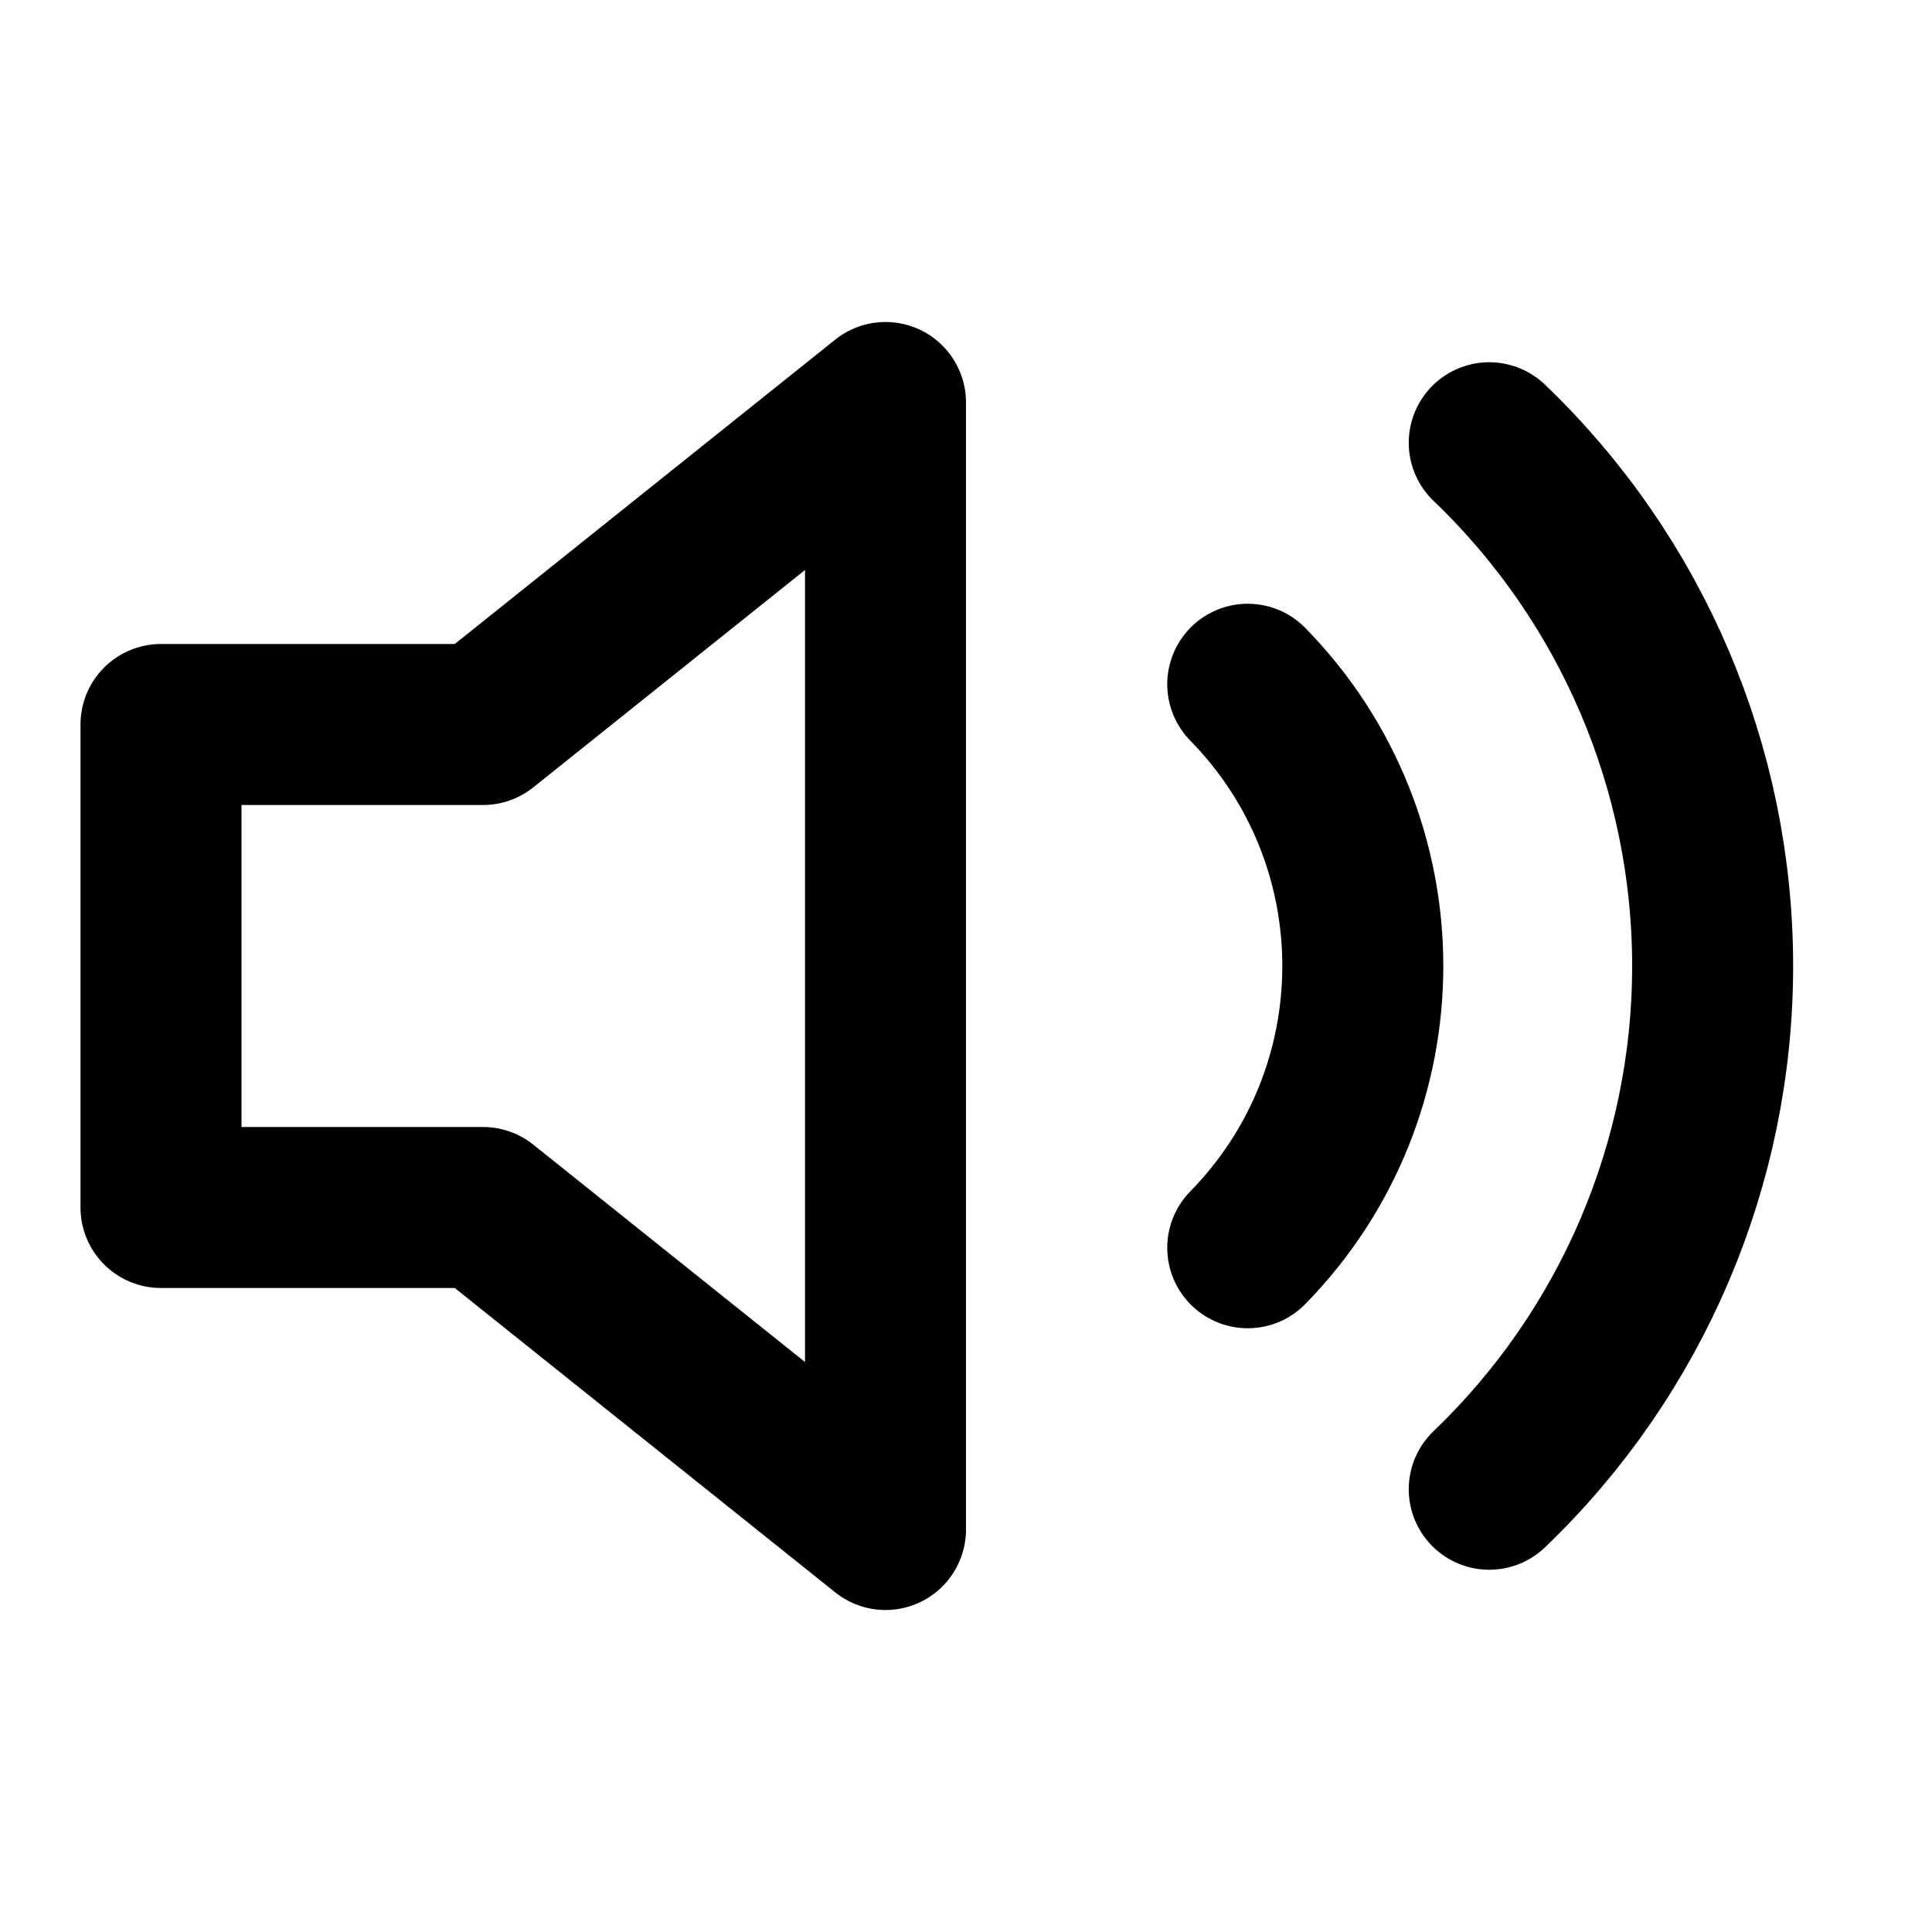
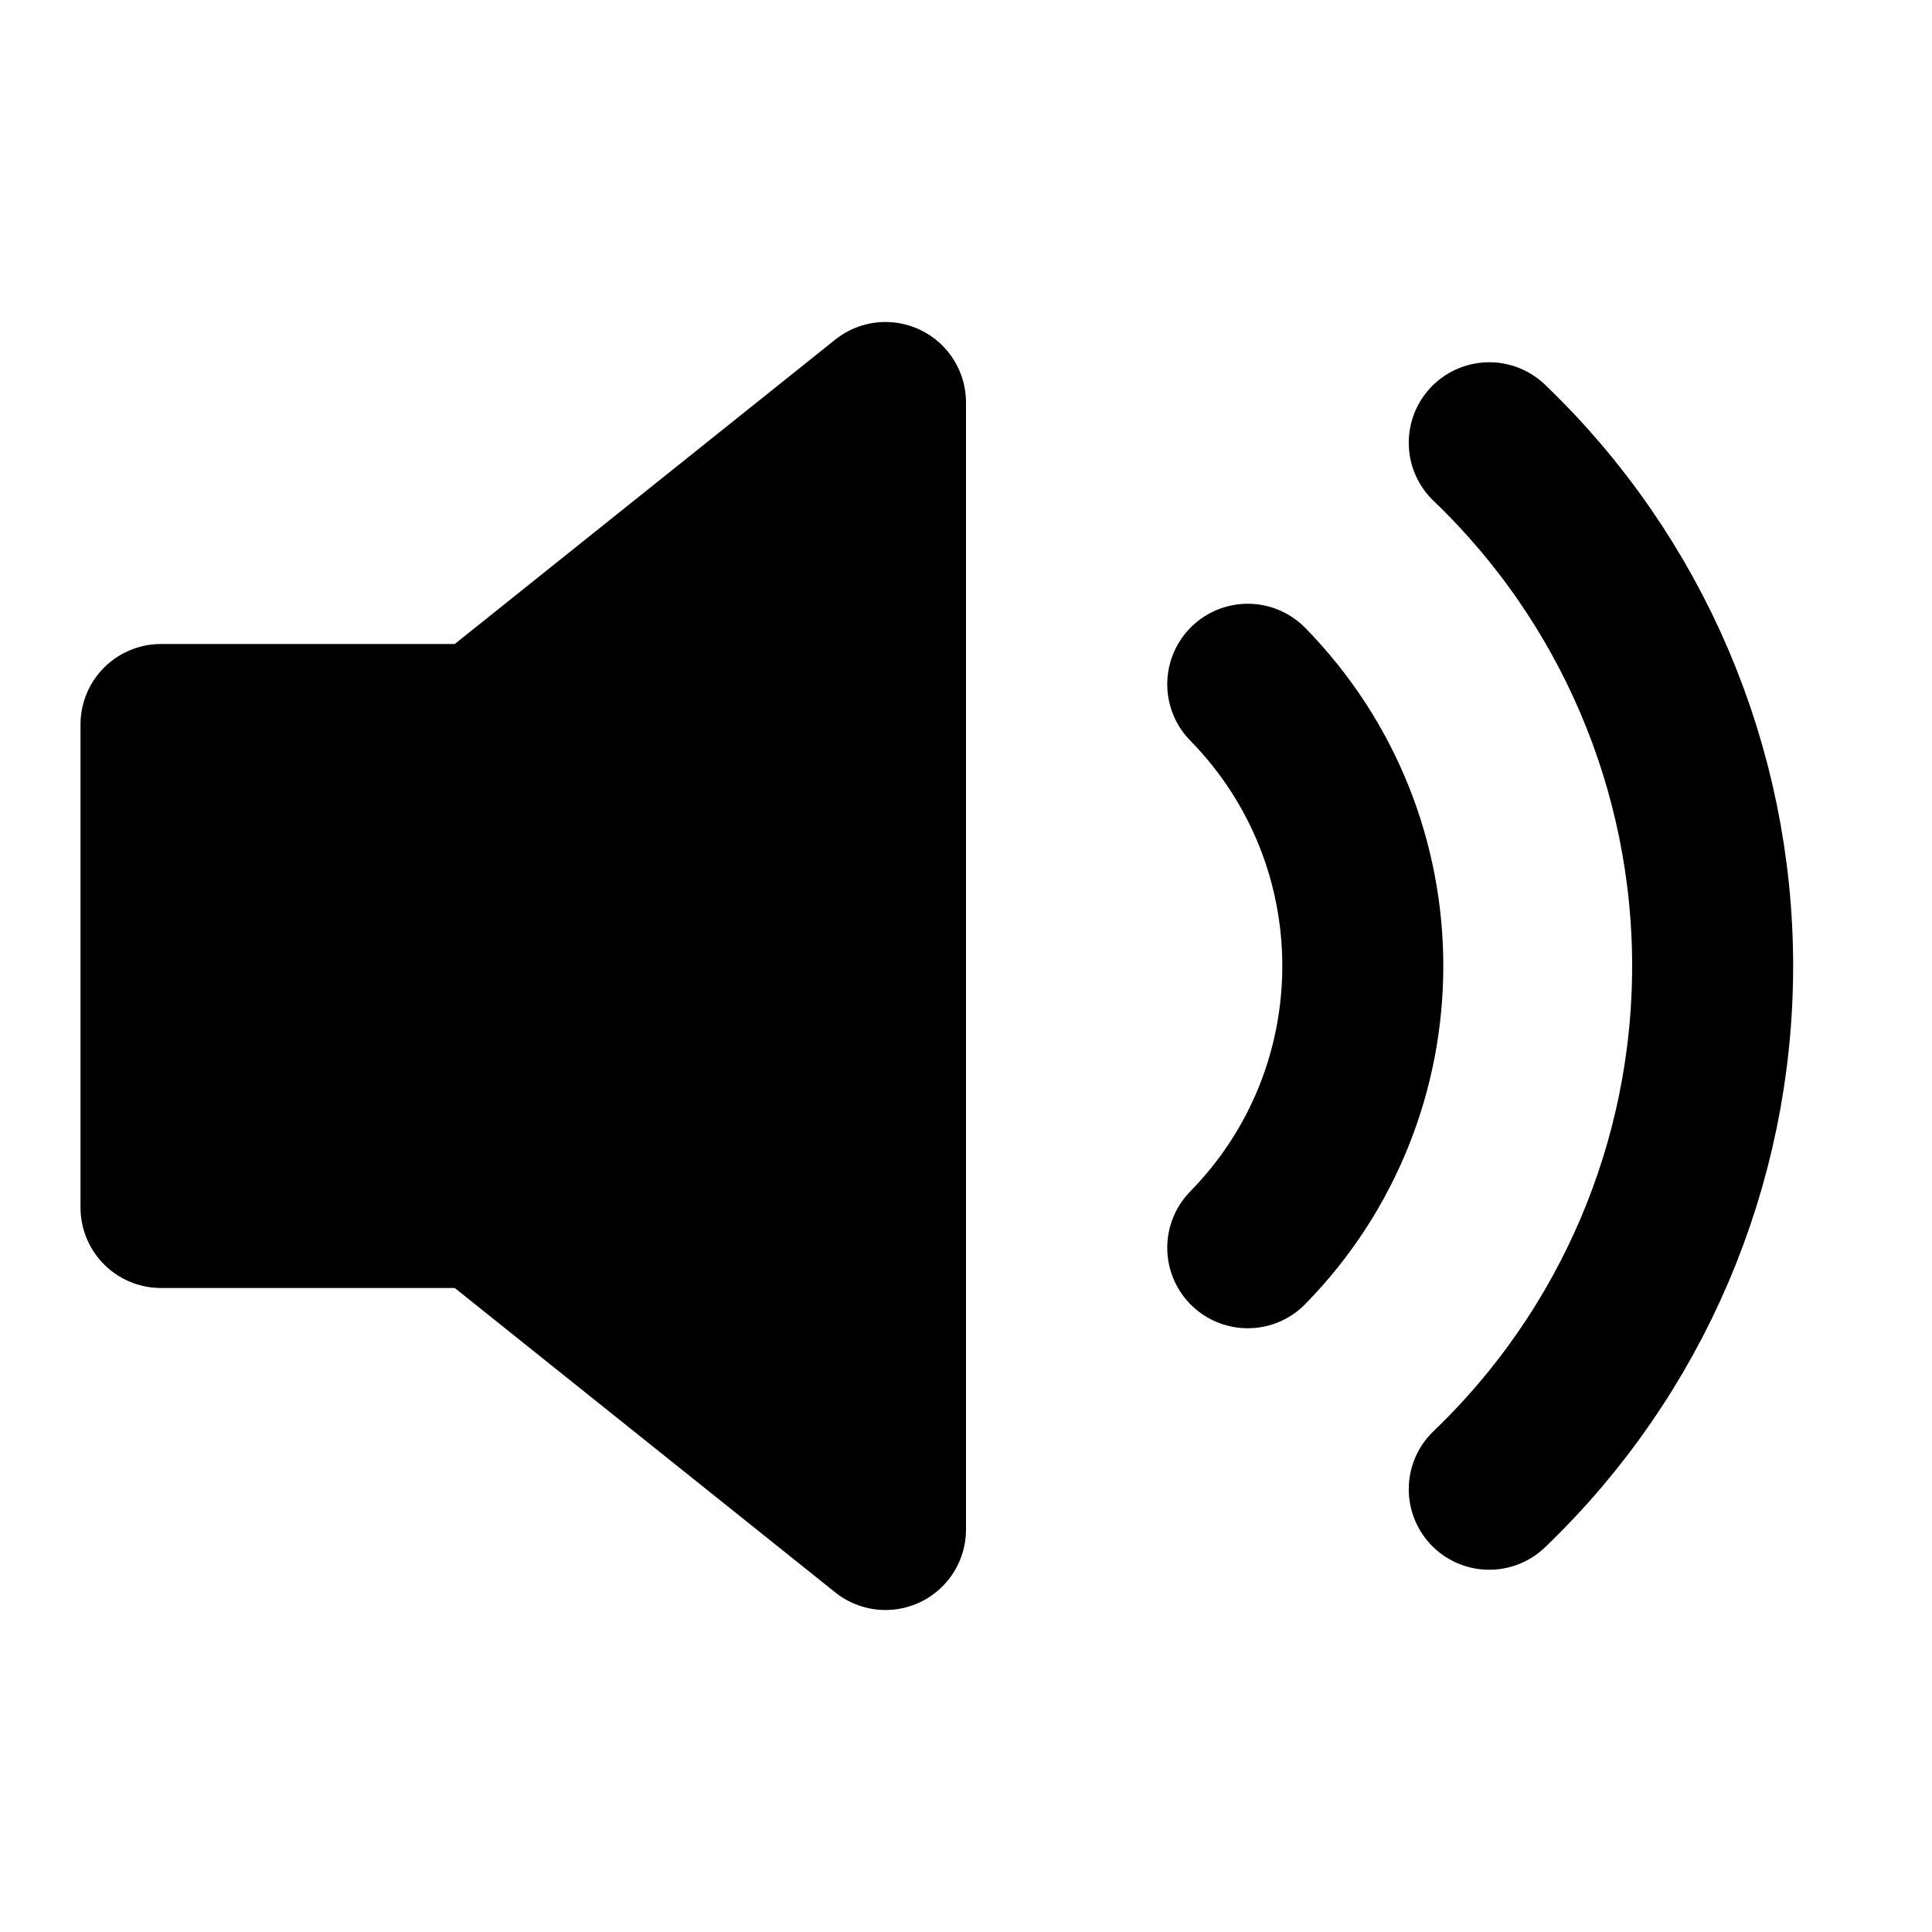
<svg xmlns="http://www.w3.org/2000/svg" viewBox="0 0 24 24" fill="none" stroke="currentColor" stroke-width="2" stroke-linecap="round" stroke-linejoin="round">
-   <path d="M11 5 6 9H2v6h4l5 4V5Z" />
+   <path d="M11 5 6 9H2v6h4l5 4V5Z" fill="currentColor" />
  <path d="M15.5 8.5a5 5 0 0 1 0 7" />
  <path d="M18.5 5.5a9 9 0 0 1 0 13" />
</svg>
